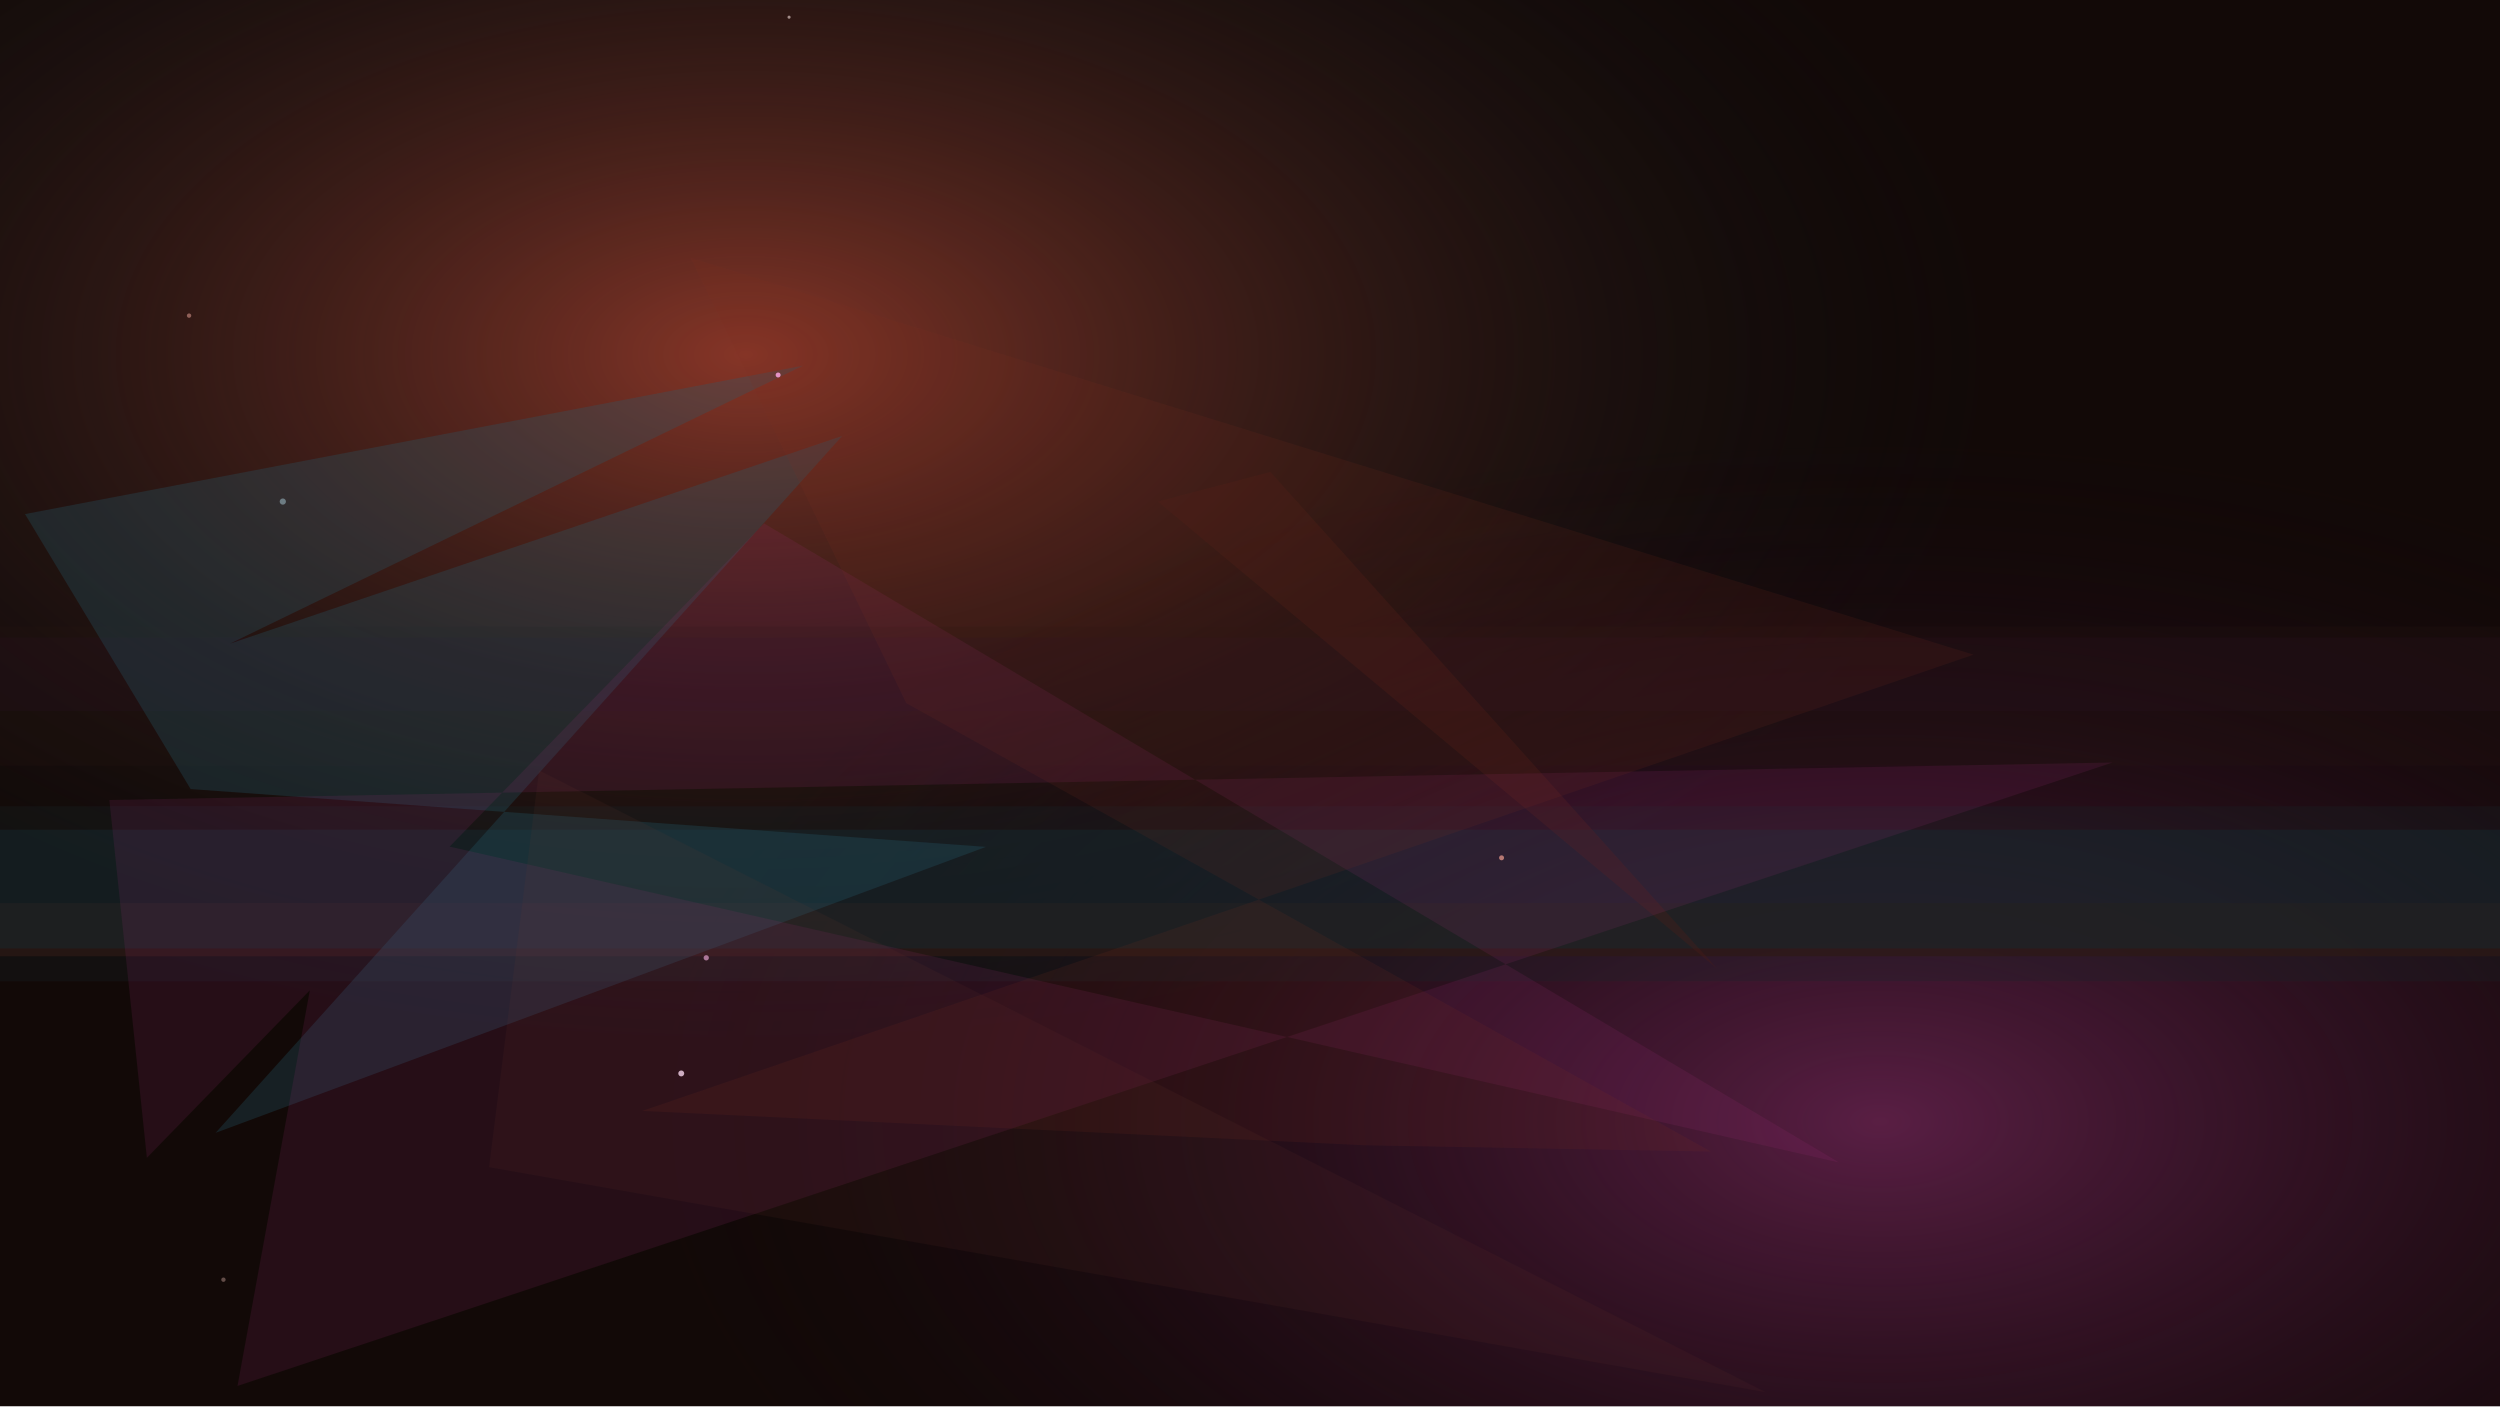
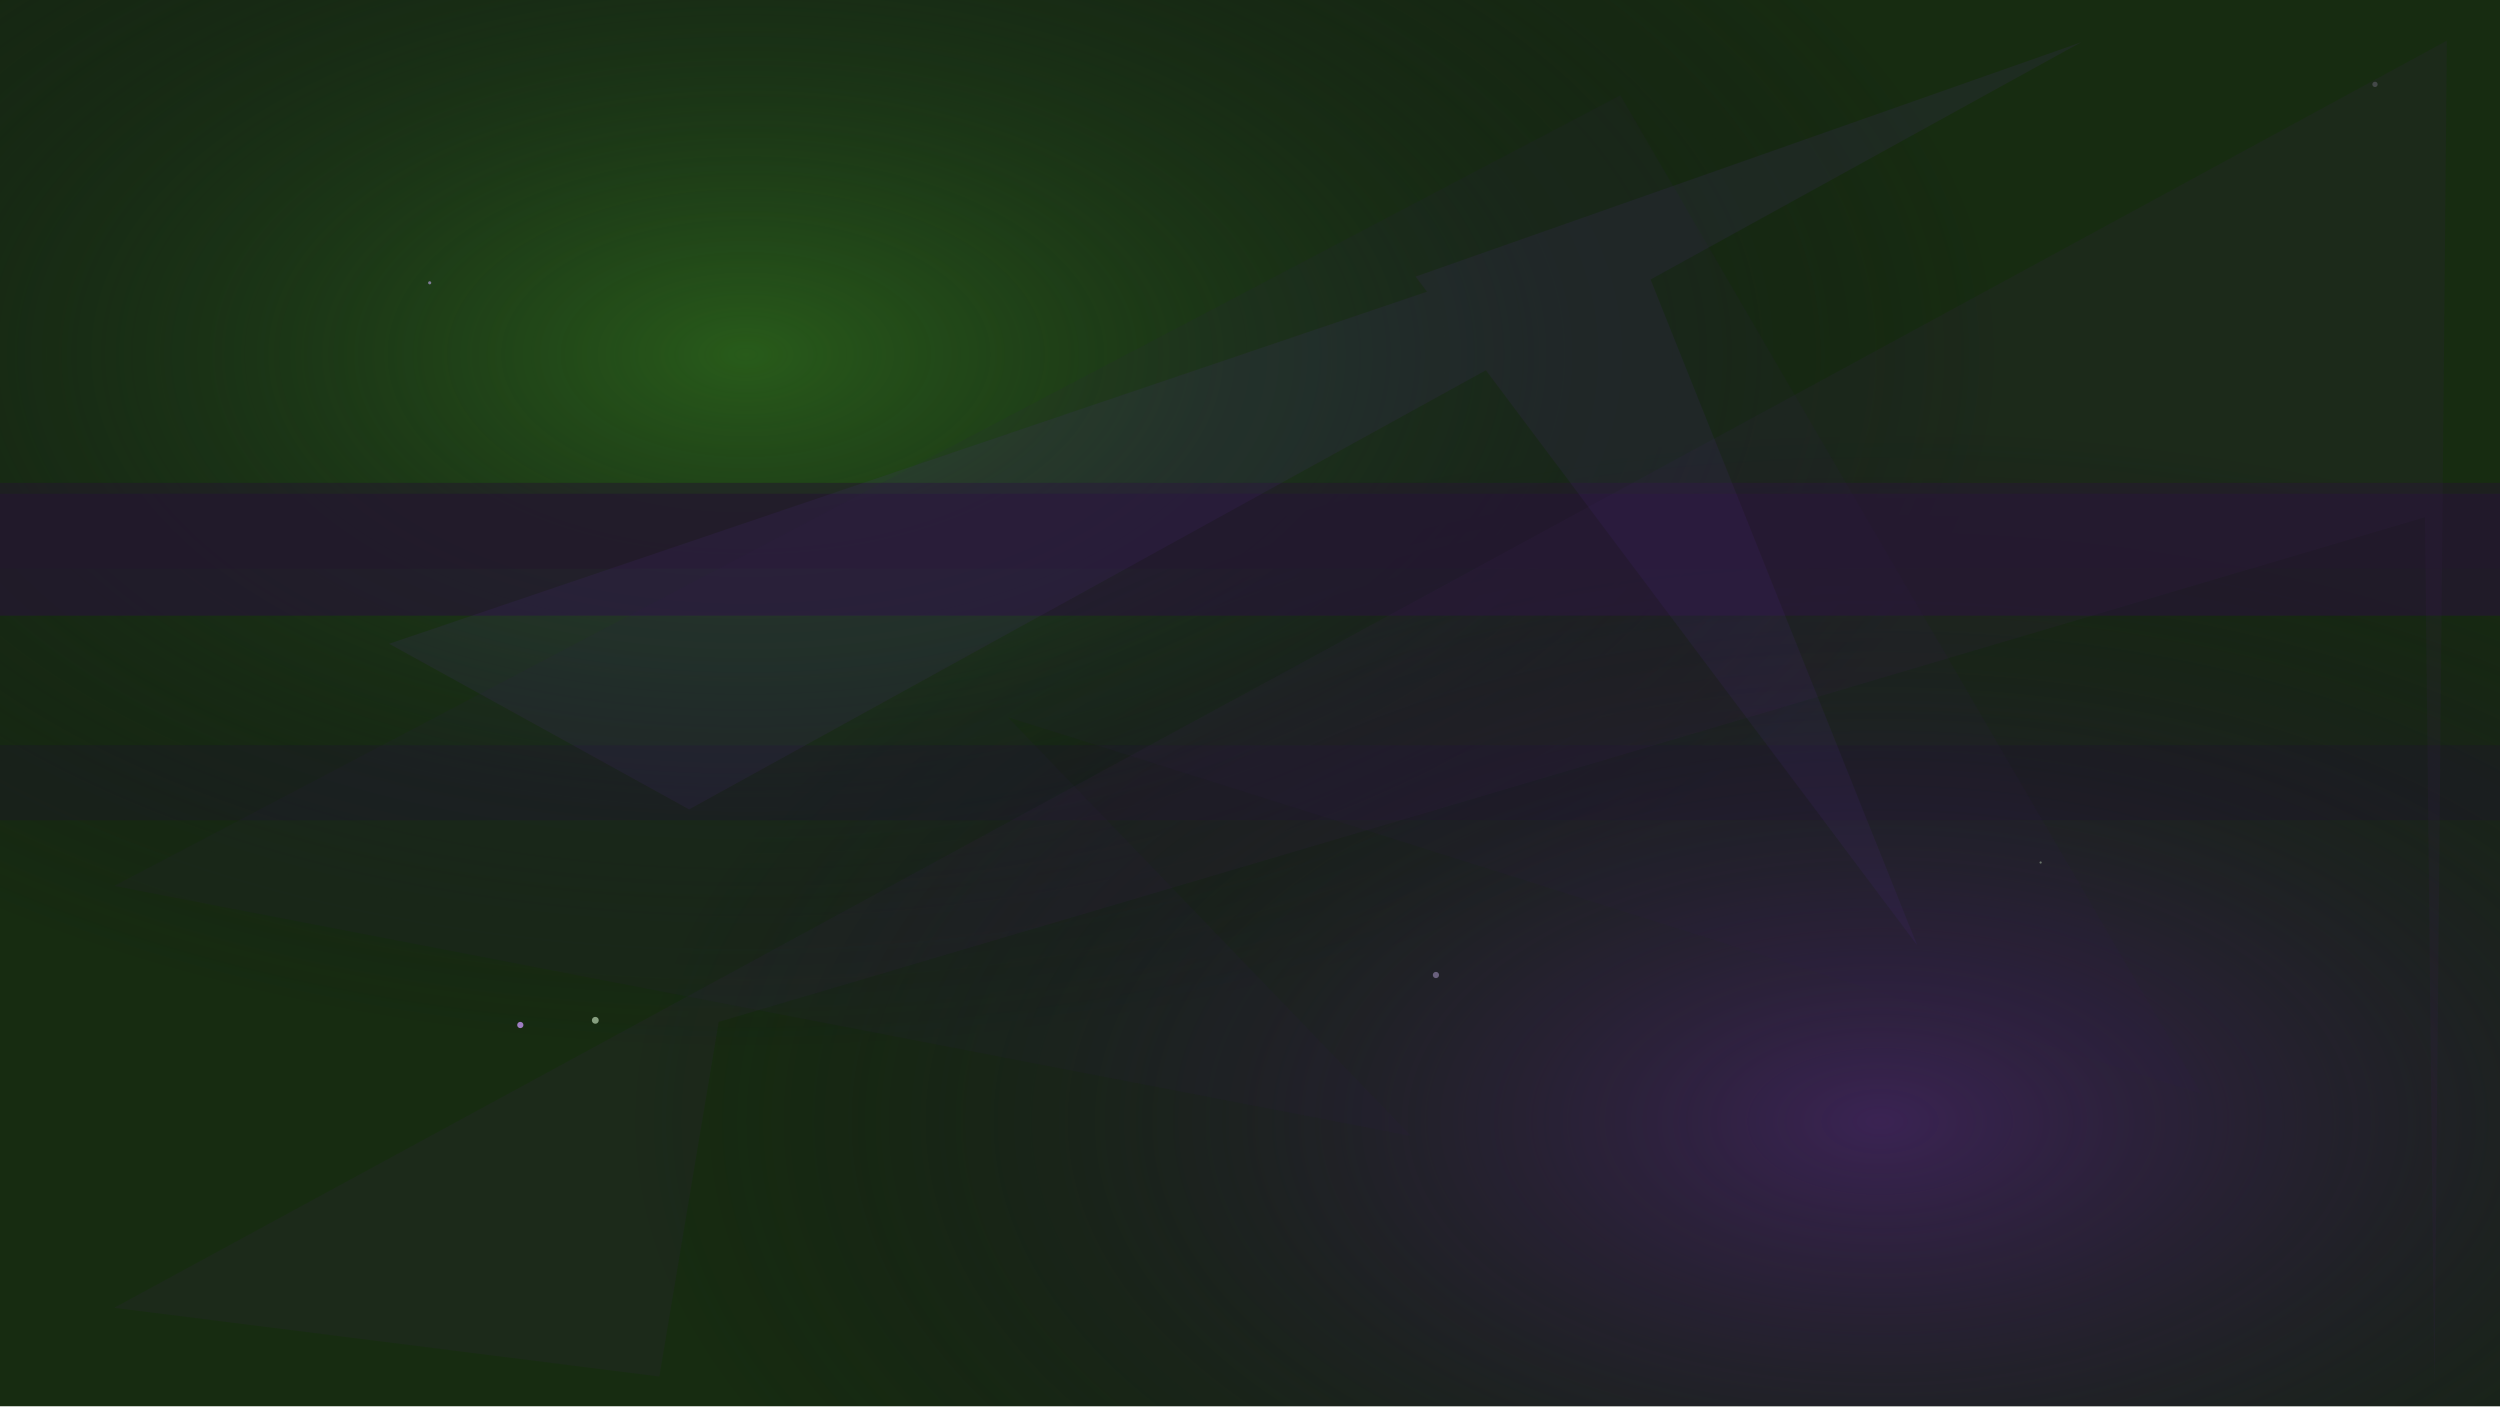
<svg xmlns="http://www.w3.org/2000/svg" width="1600" height="900" viewBox="0 0 1600 900">
-   <rect width="1600" height="900" fill="hsl(9,45%,5%)" />
+   <rect width="1600" height="900" fill="hsl(107,45%,12%)" />
  <defs>
    <radialGradient id="g0" cx="30%" cy="25%">
-       <stop offset="0%" stop-color="hsl(9,55%,34%)" />
-       <stop offset="100%" stop-color="hsl(195,60%,6%)" stop-opacity="0" />
+       <stop offset="0%" stop-color="hsl(107,55%,23%)" />
+       <stop offset="100%" stop-color="hsl(264,60%,6%)" stop-opacity="0" />
    </radialGradient>
    <radialGradient id="g1" cx="75%" cy="80%">
-       <stop offset="0%" stop-color="hsl(320,50%,28%)" stop-opacity="0.8" />
-       <stop offset="100%" stop-color="hsl(320,60%,4%)" stop-opacity="0" />
+       <stop offset="0%" stop-color="hsl(271,50%,26%)" stop-opacity="0.8" />
+       <stop offset="100%" stop-color="hsl(271,60%,4%)" stop-opacity="0" />
    </radialGradient>
  </defs>
  <rect width="1600" height="900" fill="url(#g0)" />
  <rect width="1600" height="900" fill="url(#g1)" />
-   <rect x="0" y="516" width="1600" height="112" fill="hsl(195,29%,12%)" opacity="0.28" />
-   <rect x="0" y="401" width="1600" height="89" fill="hsl(9,38%,10%)" opacity="0.25" />
-   <rect x="0" y="578" width="1600" height="34" fill="hsl(9,37%,13%)" opacity="0.69" />
-   <rect x="0" y="531" width="1600" height="76" fill="hsl(195,36%,13%)" opacity="0.51" />
-   <rect x="0" y="408" width="1600" height="47" fill="hsl(320,38%,11%)" opacity="0.25" />
-   <polygon points="514,234 16,329 122,505 631,542 138,725 539,279 147,412" fill="hsl(195,52%,29%)" opacity="0.28" />
-   <polygon points="741,321 1099,620 813,302" fill="hsl(9,56%,19%)" opacity="0.32" />
-   <polygon points="1352,488 152,887 218,526 1177,744 489,335 94,741 70,512" fill="hsl(320,59%,40%)" opacity="0.14" />
-   <polygon points="345,493 313,747 1130,891" fill="hsl(9,42%,29%)" opacity="0.11" />
-   <polygon points="442,165 580,450 1095,737 874,733 411,711 1263,419" fill="hsl(9,59%,31%)" opacity="0.14" />
-   <circle cx="688" cy="6588" r="1.4" fill="hsl(9,69%,76%)" opacity="0.76" />
-   <circle cx="1267" cy="1557" r="2.1" fill="hsl(320,61%,75%)" opacity="0.37" />
-   <circle cx="68" cy="6039" r="1.3" fill="hsl(9,65%,79%)" opacity="0.20" />
-   <circle cx="458" cy="4535" r="1.0" fill="hsl(320,50%,86%)" opacity="0.81" />
-   <circle cx="975" cy="4503" r="1.7" fill="hsl(195,50%,87%)" opacity="0.79" />
-   <circle cx="248" cy="12056" r="1.2" fill="hsl(9,80%,81%)" opacity="0.56" />
-   <circle cx="639" cy="1563" r="1.5" fill="hsl(9,71%,75%)" opacity="0.91" />
-   <circle cx="29" cy="3730" r="1.8" fill="hsl(9,63%,85%)" opacity="0.75" />
-   <circle cx="292" cy="3178" r="1.1" fill="hsl(320,62%,87%)" opacity="0.82" />
-   <circle cx="437" cy="3078" r="1.8" fill="hsl(9,60%,85%)" opacity="0.51" />
-   <circle cx="492" cy="2157" r="0.7" fill="hsl(9,57%,88%)" opacity="0.59" />
-   <circle cx="1227" cy="1983" r="1.2" fill="hsl(195,76%,75%)" opacity="0.92" />
-   <circle cx="414" cy="3116" r="1.7" fill="hsl(195,62%,86%)" opacity="0.76" />
-   <circle cx="1332" cy="11412" r="0.9" fill="hsl(9,52%,91%)" opacity="0.92" />
-   <circle cx="1065" cy="2354" r="1.5" fill="hsl(195,77%,81%)" opacity="0.89" />
-   <circle cx="498" cy="240" r="1.6" fill="hsl(320,73%,77%)" opacity="0.92" />
-   <circle cx="72" cy="3994" r="1.4" fill="hsl(320,52%,87%)" opacity="0.54" />
-   <circle cx="686" cy="13178" r="1.4" fill="hsl(195,68%,81%)" opacity="0.61" />
-   <circle cx="938" cy="4843" r="1.0" fill="hsl(320,77%,84%)" opacity="0.50" />
-   <circle cx="129" cy="4364" r="1.5" fill="hsl(195,59%,80%)" opacity="0.44" />
-   <circle cx="1075" cy="3692" r="0.9" fill="hsl(320,74%,79%)" opacity="0.95" />
-   <circle cx="11" cy="4583" r="0.5" fill="hsl(195,67%,75%)" opacity="0.45" />
-   <circle cx="152" cy="10619" r="1.2" fill="hsl(320,57%,87%)" opacity="0.64" />
-   <circle cx="961" cy="549" r="1.6" fill="hsl(9,80%,76%)" opacity="0.69" />
-   <circle cx="1192" cy="6250" r="2.0" fill="hsl(195,56%,77%)" opacity="0.65" />
-   <circle cx="996" cy="10530" r="0.7" fill="hsl(9,63%,89%)" opacity="0.91" />
-   <circle cx="1379" cy="7321" r="1.4" fill="hsl(195,79%,78%)" opacity="0.72" />
-   <circle cx="83" cy="1819" r="1.8" fill="hsl(195,70%,90%)" opacity="0.89" />
-   <circle cx="72" cy="1134" r="0.6" fill="hsl(195,77%,87%)" opacity="0.47" />
-   <circle cx="1382" cy="11701" r="1.0" fill="hsl(9,68%,88%)" opacity="0.35" />
-   <circle cx="918" cy="1934" r="1.5" fill="hsl(9,65%,75%)" opacity="0.36" />
-   <circle cx="1039" cy="6991" r="1.4" fill="hsl(320,56%,86%)" opacity="0.66" />
-   <circle cx="505" cy="11" r="1.0" fill="hsl(9,56%,91%)" opacity="0.58" />
-   <circle cx="910" cy="2072" r="1.5" fill="hsl(320,73%,88%)" opacity="0.34" />
-   <circle cx="1590" cy="3891" r="2.1" fill="hsl(195,63%,85%)" opacity="0.71" />
-   <circle cx="657" cy="6281" r="0.9" fill="hsl(320,57%,91%)" opacity="0.92" />
-   <circle cx="1361" cy="9035" r="1.0" fill="hsl(320,67%,85%)" opacity="0.34" />
-   <circle cx="452" cy="613" r="1.7" fill="hsl(320,53%,75%)" opacity="0.70" />
-   <circle cx="1052" cy="2400" r="1.7" fill="hsl(195,68%,81%)" opacity="0.56" />
-   <circle cx="124" cy="8502" r="1.5" fill="hsl(9,52%,78%)" opacity="0.42" />
-   <circle cx="952" cy="10939" r="1.3" fill="hsl(320,58%,76%)" opacity="0.53" />
-   <circle cx="111" cy="4695" r="0.8" fill="hsl(320,62%,82%)" opacity="0.34" />
-   <circle cx="1455" cy="11582" r="0.5" fill="hsl(195,76%,92%)" opacity="0.80" />
-   <circle cx="121" cy="202" r="1.4" fill="hsl(9,69%,77%)" opacity="0.50" />
-   <circle cx="1547" cy="1435" r="0.9" fill="hsl(195,72%,86%)" opacity="0.94" />
-   <circle cx="485" cy="2204" r="1.2" fill="hsl(320,70%,76%)" opacity="0.45" />
-   <circle cx="712" cy="4732" r="1.8" fill="hsl(195,53%,79%)" opacity="0.53" />
-   <circle cx="585" cy="972" r="0.9" fill="hsl(320,76%,87%)" opacity="0.27" />
-   <circle cx="143" cy="819" r="1.4" fill="hsl(9,58%,82%)" opacity="0.37" />
-   <circle cx="1355" cy="7690" r="1.0" fill="hsl(195,73%,91%)" opacity="0.60" />
-   <circle cx="181" cy="321" r="2.0" fill="hsl(195,52%,81%)" opacity="0.45" />
-   <circle cx="304" cy="7520" r="1.5" fill="hsl(9,76%,78%)" opacity="0.52" />
-   <circle cx="1248" cy="12618" r="1.5" fill="hsl(195,66%,81%)" opacity="0.95" />
-   <circle cx="1336" cy="9095" r="1.9" fill="hsl(195,75%,76%)" opacity="0.45" />
-   <circle cx="436" cy="687" r="1.9" fill="hsl(320,55%,88%)" opacity="0.82" />
-   <circle cx="521" cy="10637" r="0.9" fill="hsl(9,56%,77%)" opacity="0.85" />
+   <rect x="0" y="477" width="1600" height="48" fill="hsl(264,48%,12%)" opacity="0.31" />
+   <rect x="0" y="316" width="1600" height="78" fill="hsl(271,46%,14%)" opacity="0.66" />
+   <rect x="0" y="309" width="1600" height="55" fill="hsl(271,28%,13%)" opacity="0.56" />
+   <polygon points="1558,890 1566,26 73,837 422,881 460,654 1552,331" fill="hsl(271,44%,22%)" opacity="0.14" />
+   <polygon points="1227,605 906,177 1332,27 441,518 249,412 1042,143" fill="hsl(264,60%,40%)" opacity="0.11" />
+   <polygon points="903,727 73,567 1037,61 1409,700 645,459" fill="hsl(264,53%,19%)" opacity="0.11" />
+   <circle cx="38" cy="4132" r="2.1" fill="hsl(264,75%,91%)" opacity="0.58" />
+   <circle cx="1499" cy="11677" r="2.0" fill="hsl(271,63%,92%)" opacity="0.42" />
+   <circle cx="1566" cy="11062" r="1.3" fill="hsl(107,68%,76%)" opacity="0.46" />
+   <circle cx="1487" cy="12855" r="0.9" fill="hsl(264,65%,81%)" opacity="0.93" />
+   <circle cx="976" cy="13615" r="1.9" fill="hsl(107,58%,78%)" opacity="0.53" />
+   <circle cx="324" cy="5217" r="1.3" fill="hsl(107,50%,84%)" opacity="0.76" />
+   <circle cx="1520" cy="54" r="1.7" fill="hsl(271,76%,85%)" opacity="0.21" />
+   <circle cx="458" cy="5593" r="2.1" fill="hsl(107,71%,90%)" opacity="0.44" />
+   <circle cx="606" cy="9694" r="1.5" fill="hsl(107,70%,75%)" opacity="0.84" />
+   <circle cx="215" cy="10692" r="2.2" fill="hsl(271,80%,91%)" opacity="0.86" />
+   <circle cx="667" cy="1422" r="1.3" fill="hsl(264,52%,88%)" opacity="0.40" />
+   <circle cx="175" cy="1971" r="0.5" fill="hsl(107,59%,87%)" opacity="0.27" />
+   <circle cx="985" cy="10969" r="0.9" fill="hsl(107,53%,86%)" opacity="0.78" />
+   <circle cx="513" cy="13003" r="0.7" fill="hsl(107,78%,77%)" opacity="0.53" />
+   <circle cx="1281" cy="5436" r="2.2" fill="hsl(107,72%,81%)" opacity="0.38" />
+   <circle cx="1482" cy="9720" r="1.8" fill="hsl(264,67%,75%)" opacity="0.44" />
+   <circle cx="372" cy="1166" r="1.8" fill="hsl(271,80%,81%)" opacity="0.30" />
+   <circle cx="1062" cy="6653" r="1.0" fill="hsl(271,68%,88%)" opacity="0.40" />
+   <circle cx="49" cy="4048" r="0.4" fill="hsl(271,54%,89%)" opacity="0.72" />
+   <circle cx="298" cy="8583" r="2.1" fill="hsl(264,62%,77%)" opacity="0.91" />
+   <circle cx="486" cy="11029" r="0.8" fill="hsl(264,68%,83%)" opacity="0.28" />
+   <circle cx="857" cy="10220" r="1.9" fill="hsl(107,56%,81%)" opacity="0.45" />
+   <circle cx="755" cy="2699" r="2.2" fill="hsl(264,75%,84%)" opacity="0.78" />
+   <circle cx="637" cy="5885" r="1.3" fill="hsl(264,79%,84%)" opacity="0.28" />
+   <circle cx="1222" cy="2019" r="1.5" fill="hsl(107,74%,76%)" opacity="0.76" />
+   <circle cx="1523" cy="2274" r="0.9" fill="hsl(271,68%,92%)" opacity="0.78" />
+   <circle cx="1230" cy="2843" r="1.9" fill="hsl(271,80%,81%)" opacity="0.57" />
+   <circle cx="333" cy="656" r="2.0" fill="hsl(271,72%,75%)" opacity="0.80" />
+   <circle cx="1009" cy="3932" r="1.3" fill="hsl(264,73%,82%)" opacity="0.51" />
+   <circle cx="766" cy="4963" r="2.1" fill="hsl(271,58%,80%)" opacity="0.50" />
+   <circle cx="275" cy="181" r="1.0" fill="hsl(264,59%,77%)" opacity="0.62" />
+   <circle cx="919" cy="624" r="2.0" fill="hsl(264,78%,85%)" opacity="0.41" />
+   <circle cx="23" cy="1752" r="0.8" fill="hsl(271,80%,87%)" opacity="0.57" />
+   <circle cx="431" cy="3437" r="0.4" fill="hsl(264,69%,87%)" opacity="0.57" />
+   <circle cx="643" cy="4025" r="2.0" fill="hsl(264,70%,87%)" opacity="0.27" />
+   <circle cx="534" cy="8201" r="1.7" fill="hsl(271,53%,76%)" opacity="0.63" />
+   <circle cx="527" cy="11143" r="1.9" fill="hsl(107,60%,80%)" opacity="0.42" />
+   <circle cx="1040" cy="4156" r="1.8" fill="hsl(107,70%,80%)" opacity="0.57" />
+   <circle cx="432" cy="4078" r="0.6" fill="hsl(271,67%,79%)" opacity="0.83" />
+   <circle cx="521" cy="2075" r="1.9" fill="hsl(107,63%,90%)" opacity="0.40" />
+   <circle cx="196" cy="3199" r="0.9" fill="hsl(107,62%,92%)" opacity="0.94" />
+   <circle cx="999" cy="1827" r="0.8" fill="hsl(107,65%,83%)" opacity="0.74" />
+   <circle cx="1065" cy="4110" r="2.0" fill="hsl(107,56%,83%)" opacity="0.40" />
+   <circle cx="733" cy="1252" r="0.4" fill="hsl(271,73%,79%)" opacity="0.40" />
+   <circle cx="598" cy="5382" r="0.8" fill="hsl(271,75%,78%)" opacity="0.50" />
+   <circle cx="331" cy="2192" r="0.9" fill="hsl(271,80%,91%)" opacity="0.45" />
+   <circle cx="762" cy="5271" r="2.1" fill="hsl(264,50%,75%)" opacity="0.49" />
+   <circle cx="1516" cy="5220" r="1.6" fill="hsl(107,60%,87%)" opacity="0.68" />
+   <circle cx="14" cy="4673" r="2.0" fill="hsl(271,61%,87%)" opacity="0.35" />
+   <circle cx="154" cy="6423" r="0.8" fill="hsl(264,60%,82%)" opacity="0.22" />
+   <circle cx="1255" cy="5033" r="0.6" fill="hsl(264,71%,88%)" opacity="0.29" />
+   <circle cx="641" cy="8331" r="0.5" fill="hsl(271,55%,79%)" opacity="0.86" />
+   <circle cx="696" cy="3792" r="2.1" fill="hsl(107,74%,85%)" opacity="0.68" />
+   <circle cx="1583" cy="8899" r="1.7" fill="hsl(271,80%,88%)" opacity="0.43" />
+   <circle cx="918" cy="6799" r="1.0" fill="hsl(264,65%,89%)" opacity="0.76" />
+   <circle cx="1019" cy="4321" r="1.0" fill="hsl(107,67%,85%)" opacity="0.59" />
+   <circle cx="626" cy="1432" r="1.9" fill="hsl(271,78%,83%)" opacity="0.58" />
+   <circle cx="351" cy="5280" r="1.4" fill="hsl(107,75%,91%)" opacity="0.57" />
+   <circle cx="1564" cy="6455" r="1.6" fill="hsl(271,68%,86%)" opacity="0.27" />
+   <circle cx="1306" cy="552" r="0.7" fill="hsl(107,72%,88%)" opacity="0.40" />
+   <circle cx="381" cy="653" r="2.2" fill="hsl(107,80%,91%)" opacity="0.56" />
</svg>
